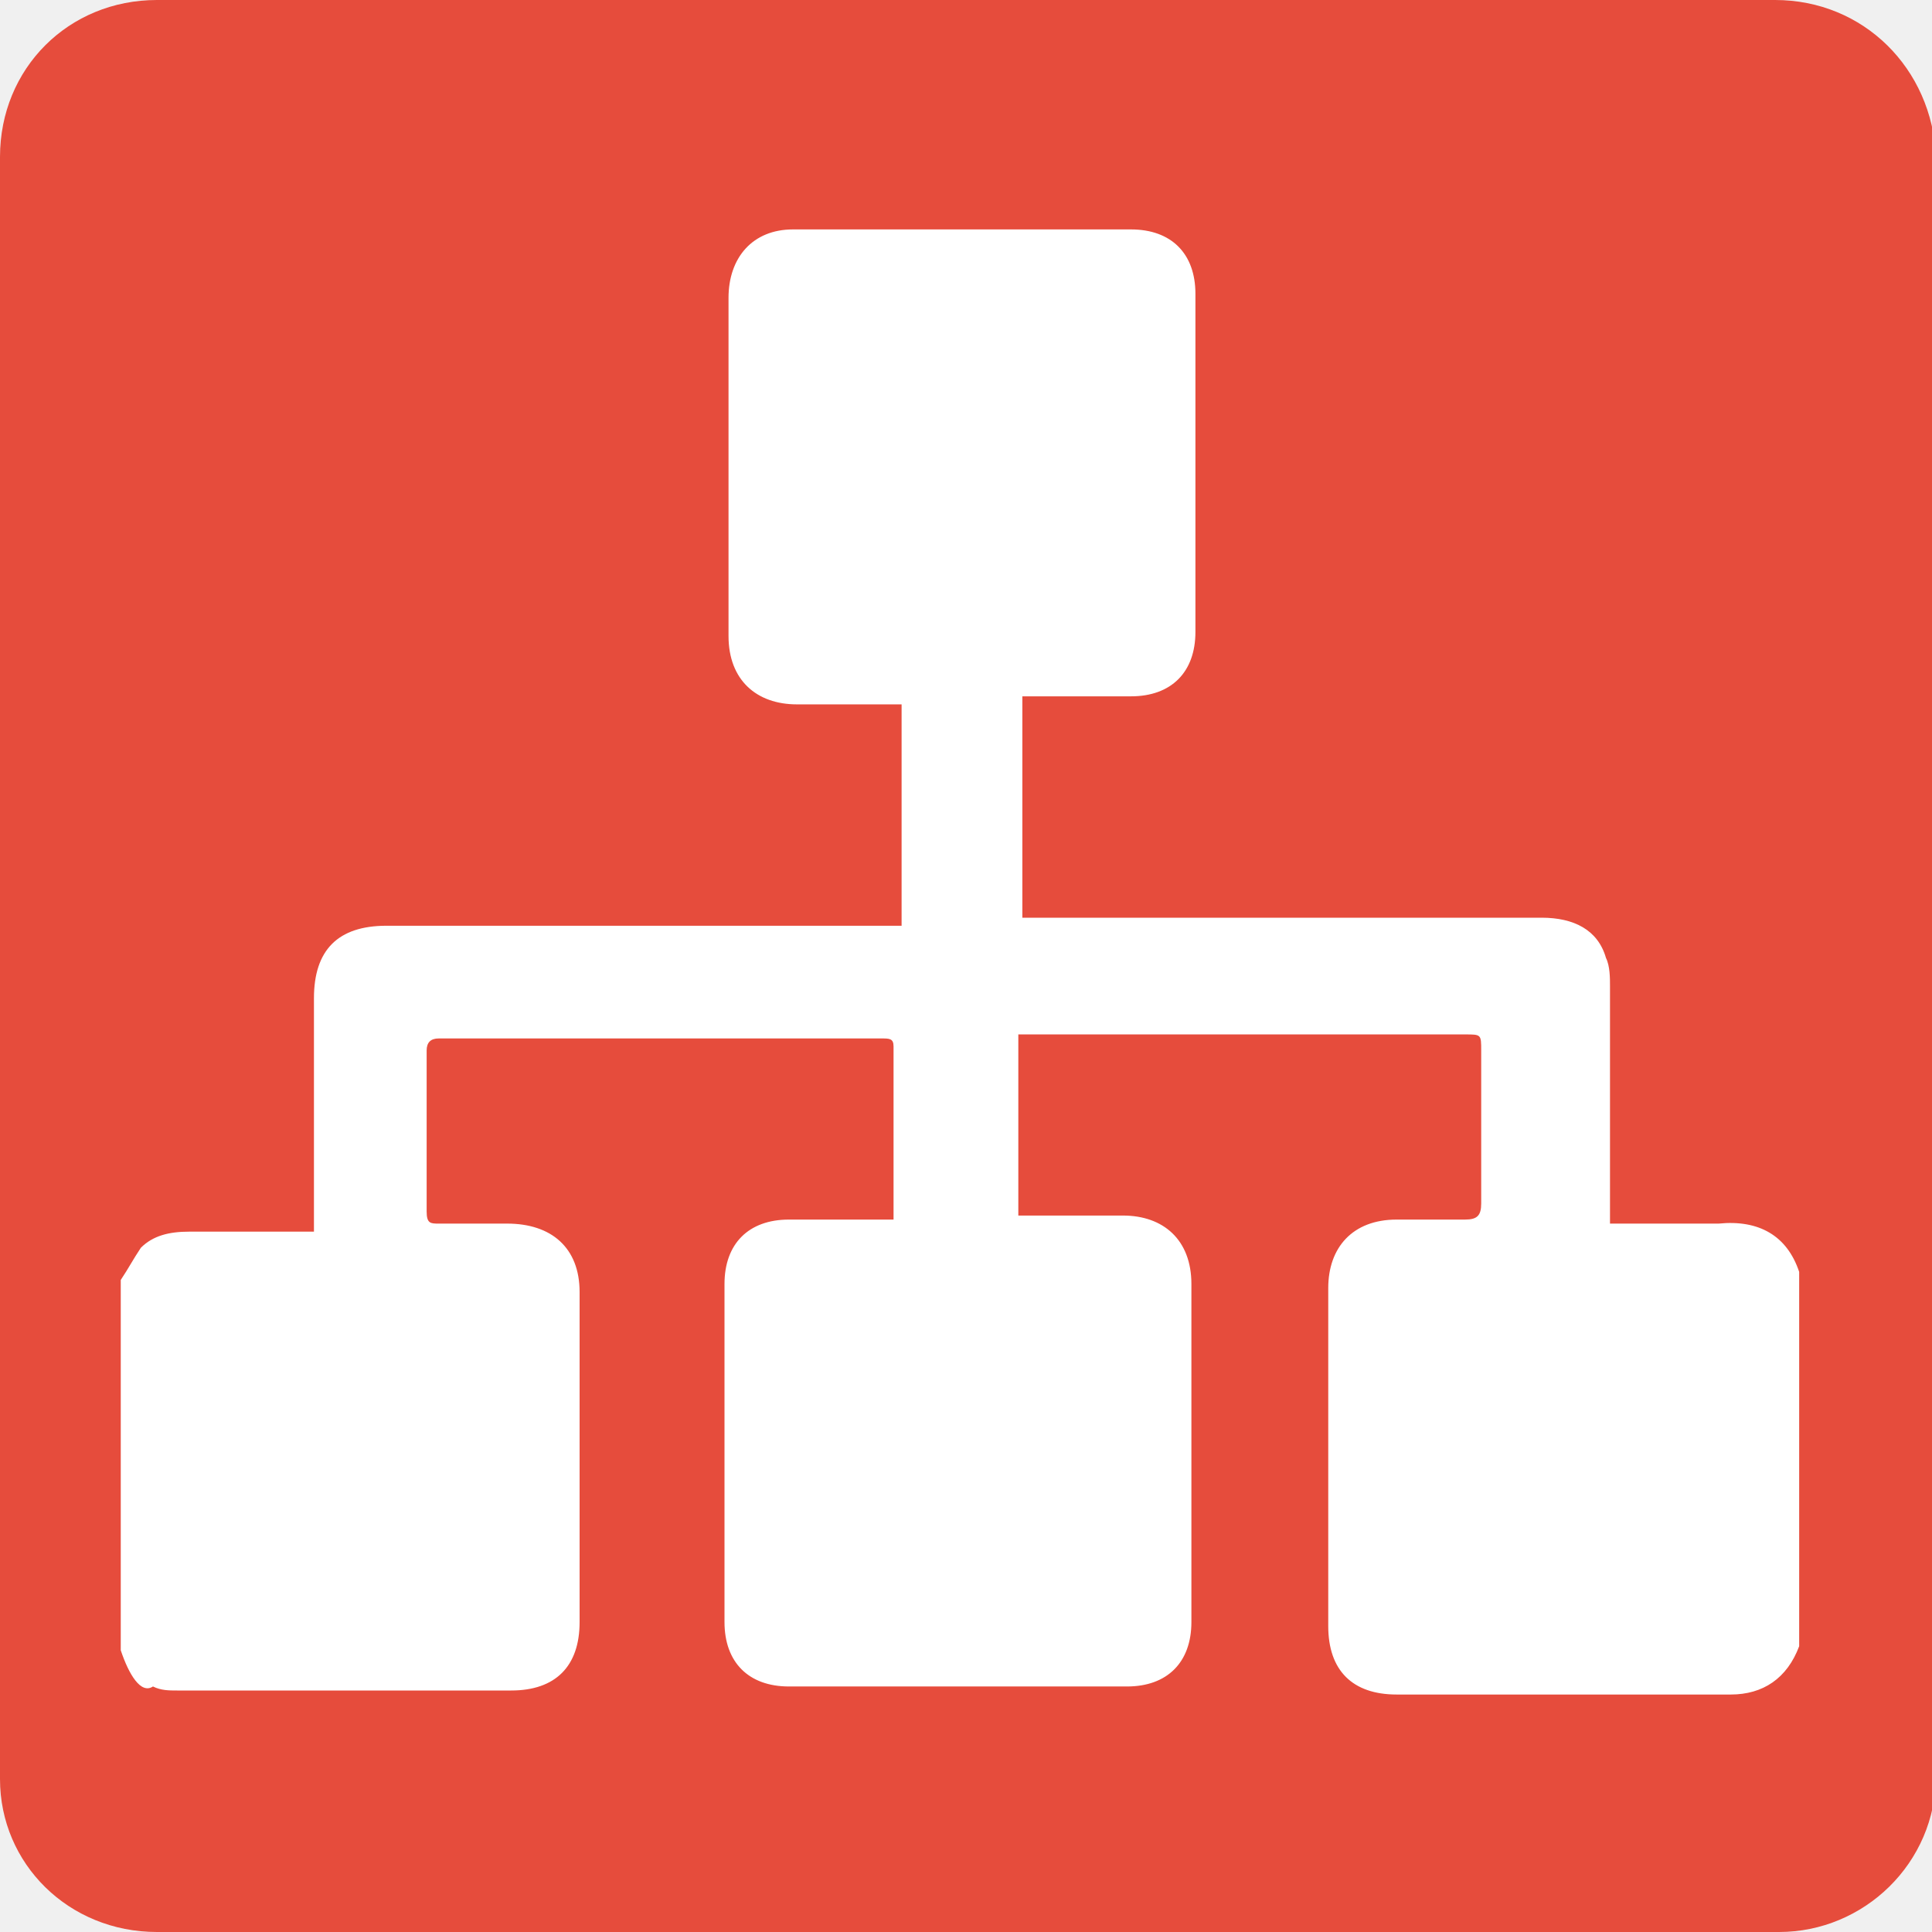
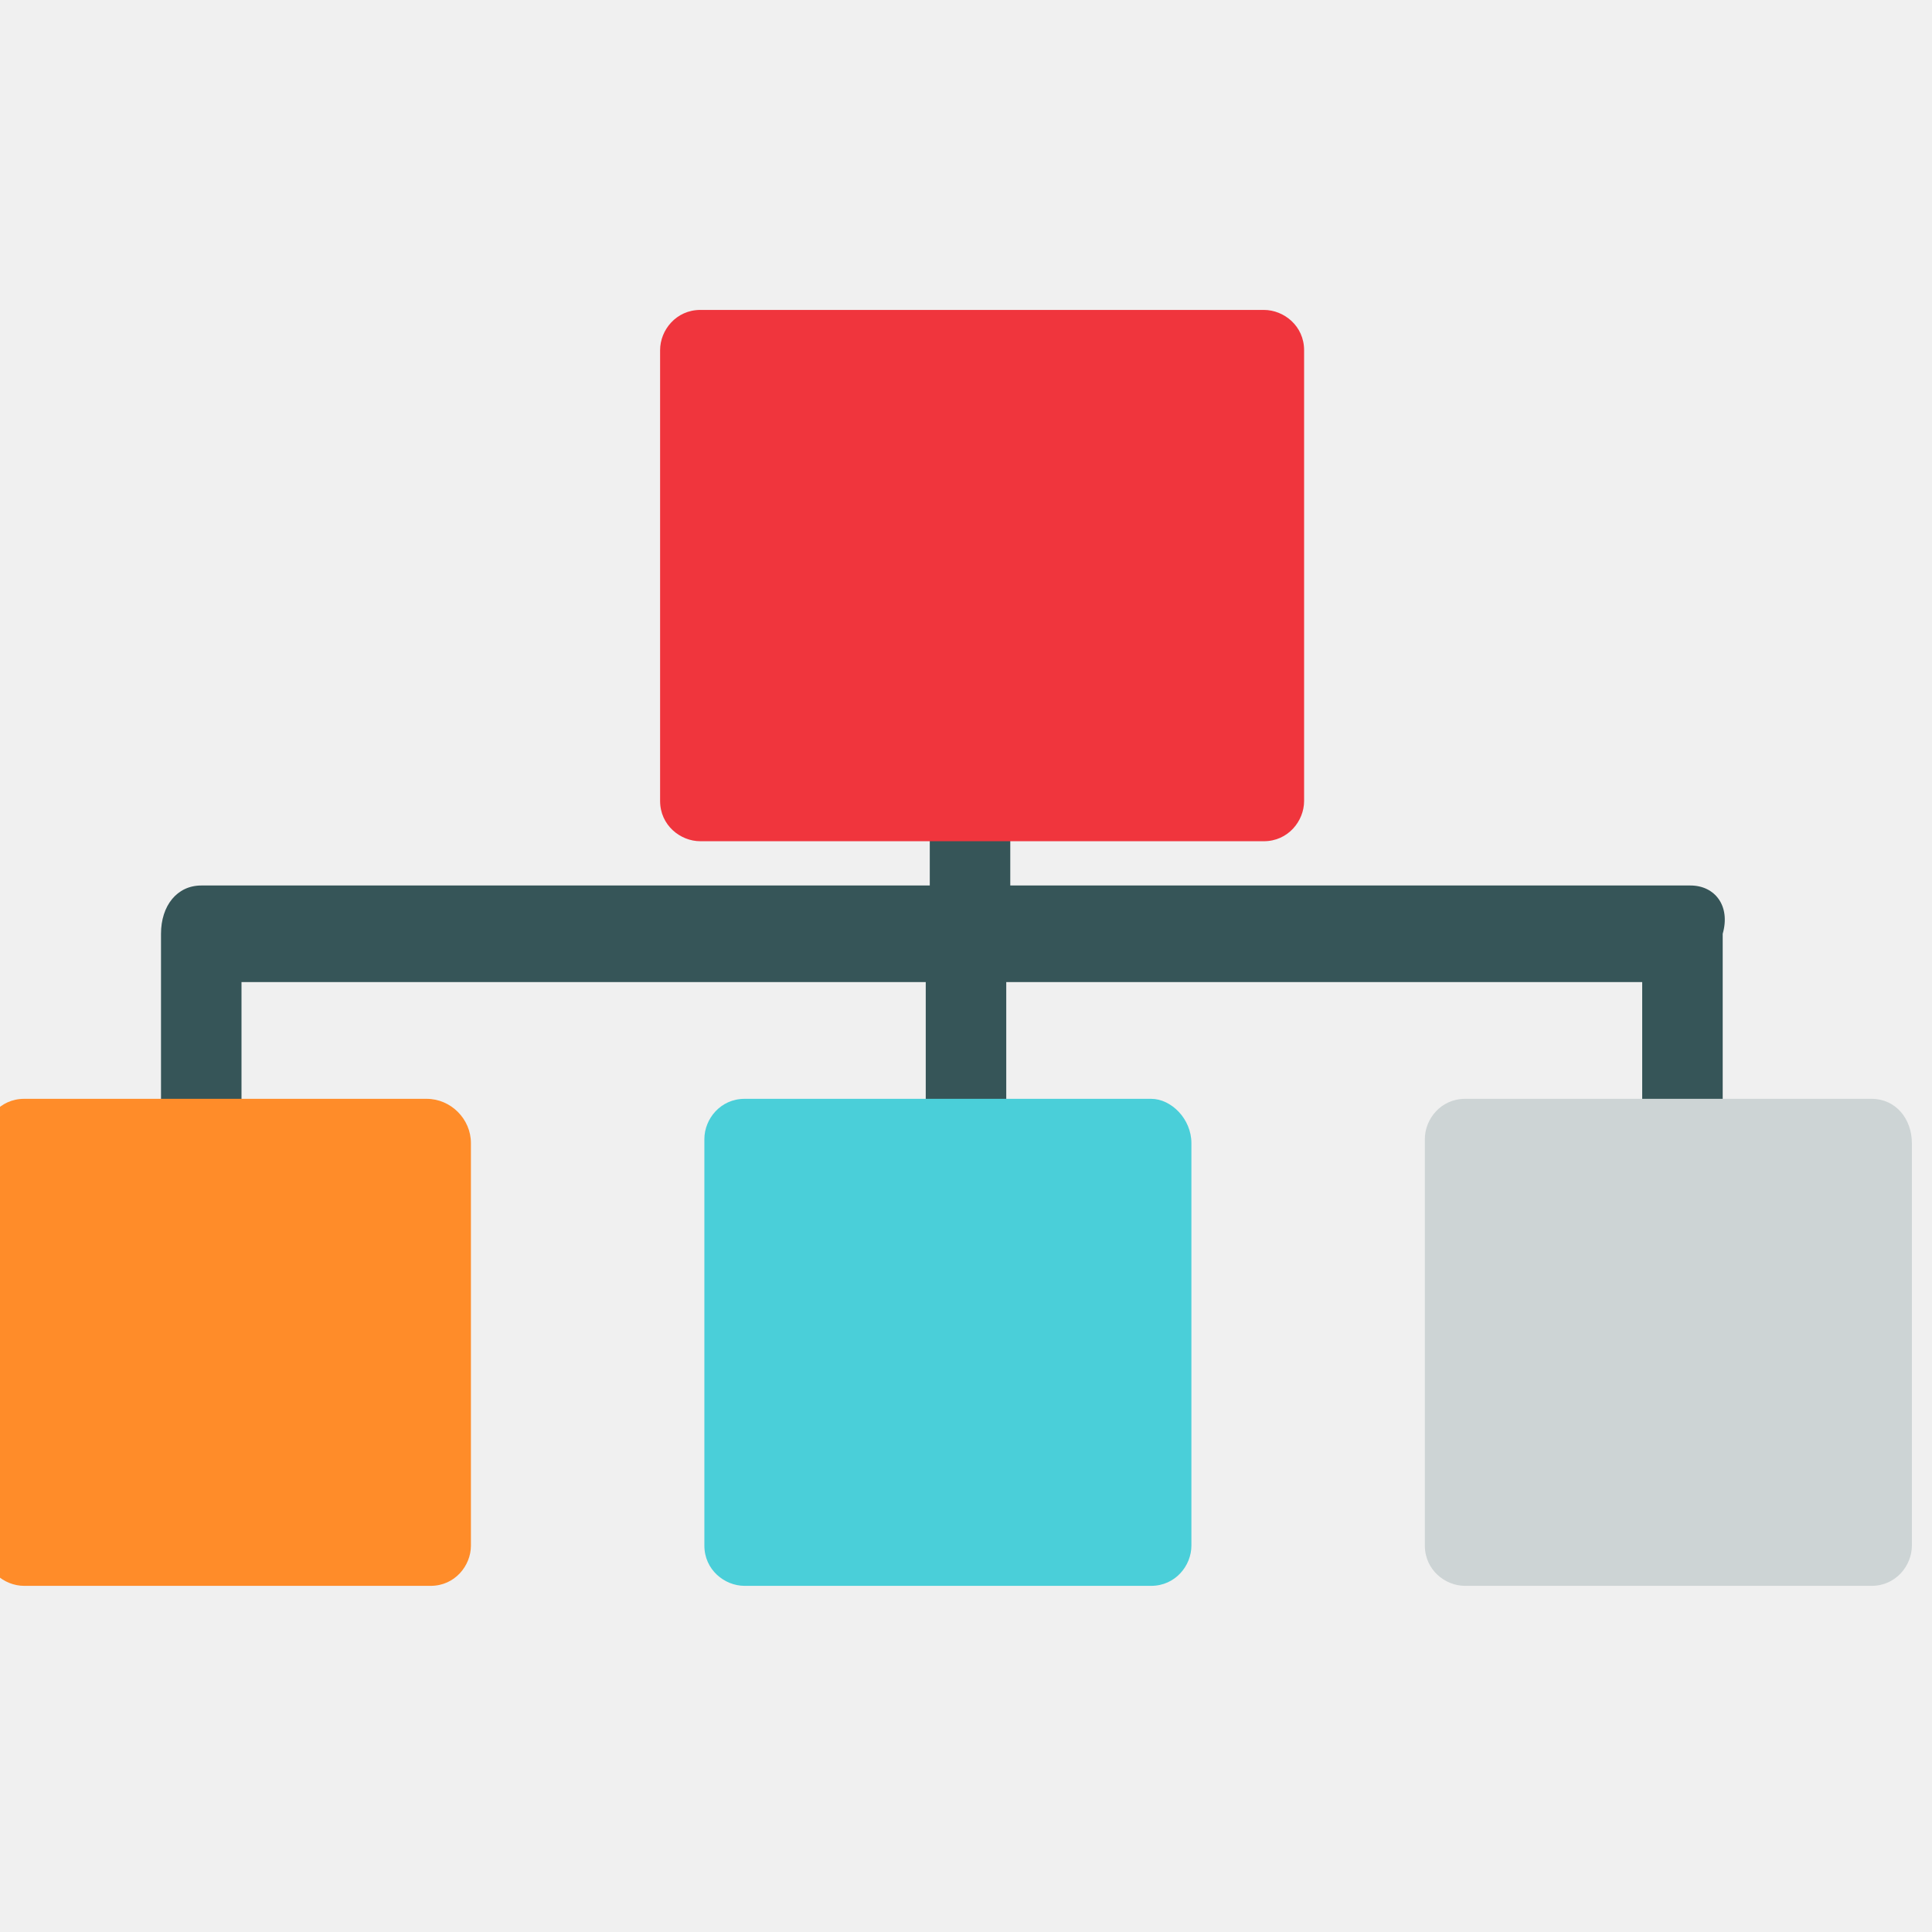
<svg xmlns="http://www.w3.org/2000/svg" version="1.1" id="sitemap" x="0px" y="0px" viewBox="0 0 48 48" enable-background="new 0 0 48 48" xml:space="preserve">
-   <path fill="#E64C3C" d="M44.1,0H3.9C1.7,0,0,1.7,0,3.9v40.3C0,46.3,1.7,48,3.9,48h40.3c2.1,0,3.9-1.7,3.9-3.9V3.9     C48,1.7,46.3,0,44.1,0z" />
-   <path fill="#FFFFFF" d="M3,31.8c0.2-0.3,0.3-0.5,0.5-0.8c0.3-0.3,0.7-0.4,1.2-0.4c0.9,0,1.8,0,2.7,0c0.1,0,0.3,0,0.4,0     c0-0.2,0-0.3,0-0.4c0-1.8,0-3.6,0-5.4c0-1.2,0.6-1.8,1.8-1.8c4.1,0,8.3,0,12.4,0c0.1,0,0.3,0,0.4,0c0-1.8,0-3.7,0-5.5     c-0.1,0-0.2,0-0.3,0c-0.8,0-1.5,0-2.3,0c-1,0-1.7-0.6-1.7-1.7c0-2.8,0-5.6,0-8.4c0-1,0.6-1.7,1.6-1.7c2.8,0,5.6,0,8.4,0     c1,0,1.6,0.6,1.6,1.6c0,2.8,0,5.6,0,8.4c0,1-0.6,1.6-1.6,1.6c-0.8,0-1.5,0-2.3,0c-0.1,0-0.2,0-0.4,0c0,1.8,0,3.7,0,5.5     c0.1,0,0.3,0,0.4,0c4.2,0,8.3,0,12.5,0c0.8,0,1.4,0.3,1.6,1c0.1,0.2,0.1,0.5,0.1,0.7c0,1.8,0,3.6,0,5.5c0,0.1,0,0.3,0,0.4     c0.3,0,0.5,0,0.7,0c0.7,0,1.4,0,2,0c1-0.1,1.7,0.3,2,1.2c0,3.1,0,6.2,0,9.3c-0.3,0.8-0.9,1.2-1.7,1.2c-2.8,0-5.5,0-8.3,0     c-1.1,0-1.7-0.6-1.7-1.7c0-2.8,0-5.6,0-8.4c0-1,0.6-1.7,1.7-1.7c0.6,0,1.2,0,1.7,0c0.3,0,0.4-0.1,0.4-0.4c0-1.3,0-2.5,0-3.8     c0-0.4,0-0.4-0.4-0.4c-3.6,0-7.1,0-10.7,0c-0.1,0-0.3,0-0.4,0c0,1.5,0,3,0,4.5c0,0,0.1,0,0.1,0c0.8,0,1.7,0,2.5,0     c1,0,1.7,0.6,1.7,1.7c0,2.8,0,5.6,0,8.4c0,1-0.6,1.6-1.6,1.6c-2.8,0-5.6,0-8.4,0c-1,0-1.6-0.6-1.6-1.6c0-2.8,0-5.6,0-8.4     c0-1,0.6-1.6,1.6-1.6c0.8,0,1.5,0,2.3,0c0.1,0,0.2,0,0.3,0c0-0.1,0-0.1,0-0.1c0-1.4,0-2.8,0-4.2c0-0.2-0.1-0.2-0.3-0.2     c-3.7,0-7.3,0-11,0c-0.2,0-0.3,0.1-0.3,0.3c0,1.3,0,2.6,0,4c0,0.3,0.1,0.3,0.3,0.3c0.6,0,1.1,0,1.7,0c1.1,0,1.8,0.6,1.8,1.7     c0,2.7,0,5.5,0,8.2c0,1.1-0.6,1.7-1.7,1.7c-2.8,0-5.5,0-8.3,0c-0.2,0-0.4,0-0.6-0.1C3.5,42.1,3.2,41.6,3,41C3,38,3,34.9,3,31.8z" />
+   <g>
+     <path fill="#365558" d="M42,22H25.1v-1.3c0-0.7-0.5-1.2-1-1.2s-1,0.5-1,1.2V22H5c-0.6,0-1,0.5-1,1.2v5.1c0,0.7,0.5,1.2,1,1.2         s1-0.5,1-1.2v-3.9H23v3.9c0,0.7,0.5,1.2,1,1.2c0.6,0,1-0.5,1-1.2v-3.9h15.8v3.9c0,0.7,0.5,1.2,1,1.2c0.6,0,1-0.5,1-1.2v-5.1         C43,22.5,42.6,22,42,22z" />
+     <path fill="#FF8C29" d="M10.6,27.3H0.6c-0.6,0-1,0.5-1,1v10.1c0,0.6,0.5,1,1,1h10.1c0.6,0,1-0.5,1-1V28.4         C11.7,27.8,11.2,27.3,10.6,27.3z" />
+     <path fill="#4ACFD9" d="M28.6,27.3H18.5c-0.6,0-1,0.5-1,1v10.1c0,0.6,0.5,1,1,1h10.1c0.6,0,1-0.5,1-1V28.4         C29.6,27.8,29.1,27.3,28.6,27.3z" />
+     <path fill="#CDD4D5" d="M46.5,27.3H36.4c-0.6,0-1,0.5-1,1v10.1c0,0.6,0.5,1,1,1h10.1c0.6,0,1-0.5,1-1V28.4         C47.5,27.8,47.1,27.3,46.5,27.3z" />
+     <path fill="#F0353D" d="M31.4,7.7h-14c-0.6,0-1,0.5-1,1v11.2c0,0.6,0.5,1,1,1h14c0.6,0,1-0.5,1-1V8.7C32.4,8.1,31.9,7.7,31.4,7.7z" />
+   </g>
</svg>
